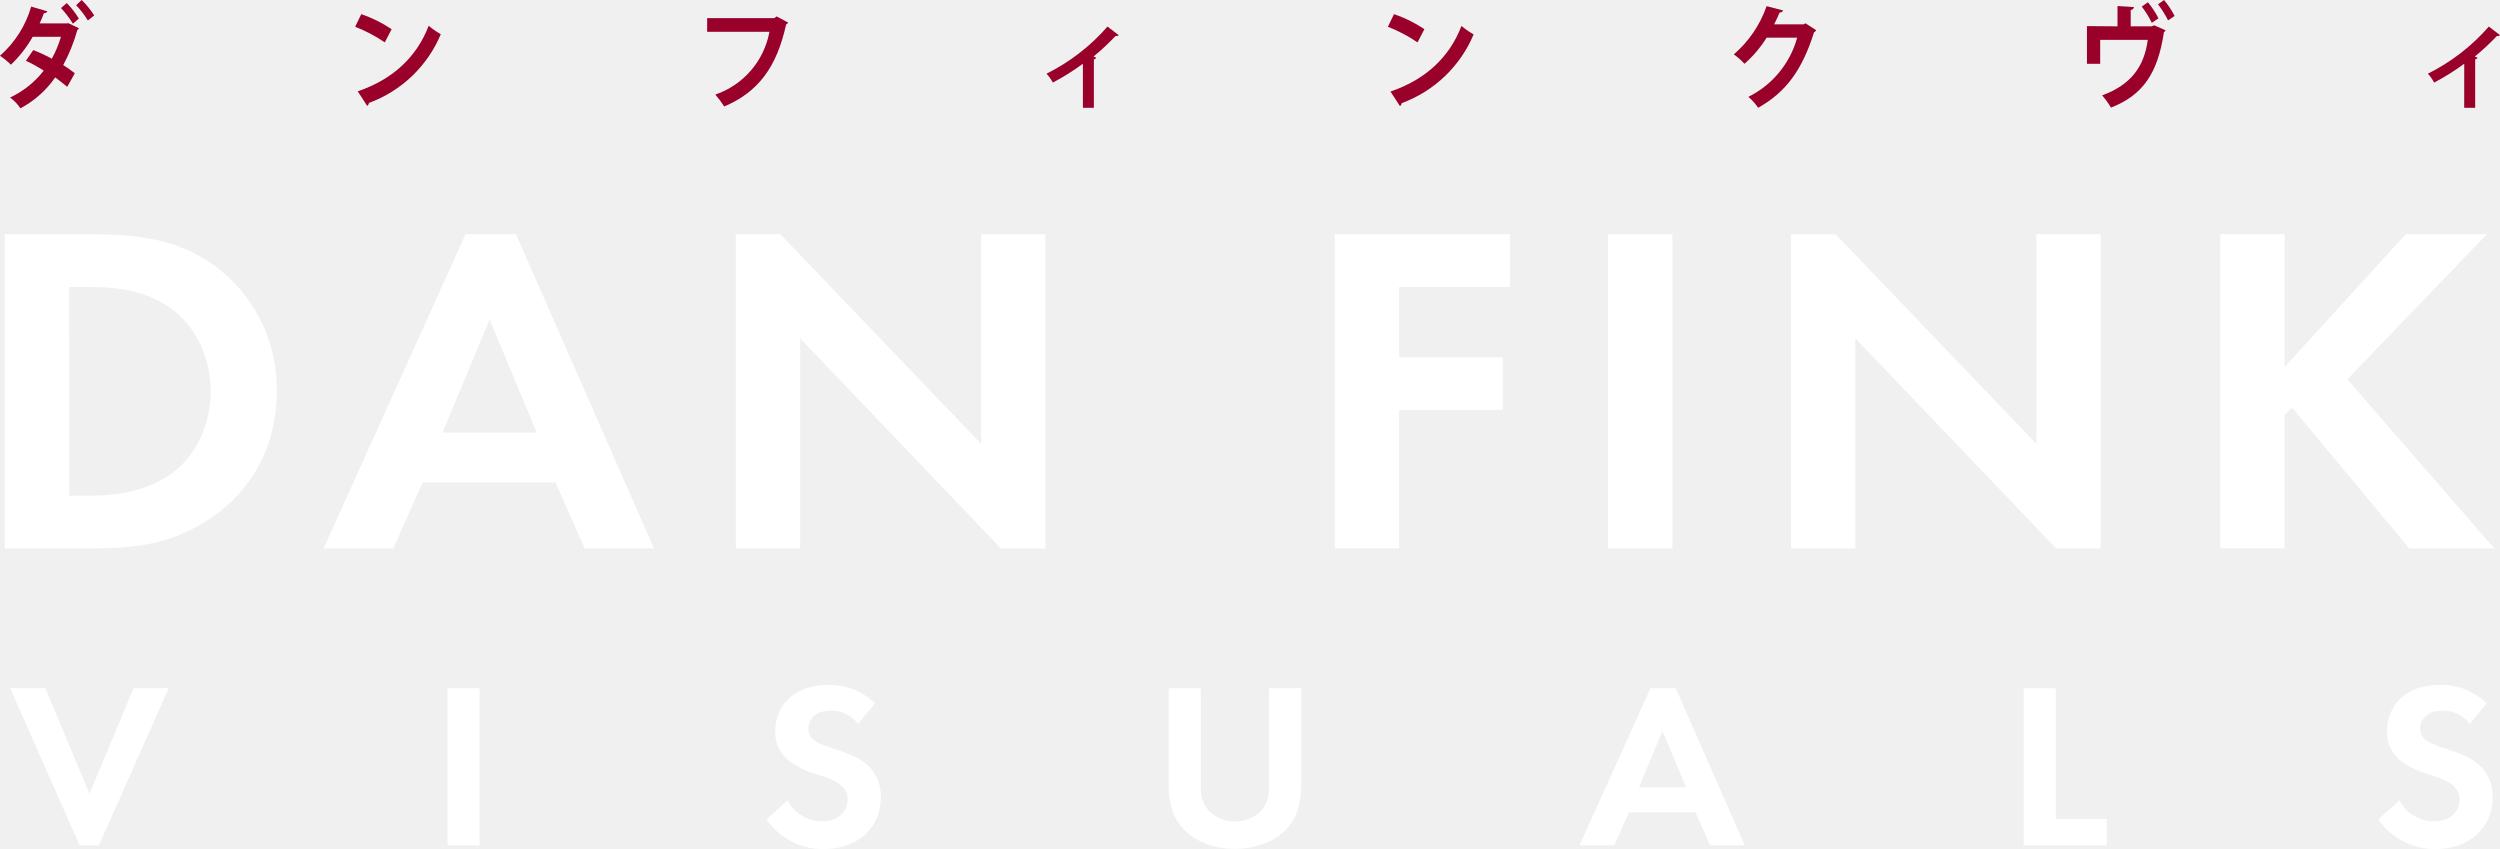
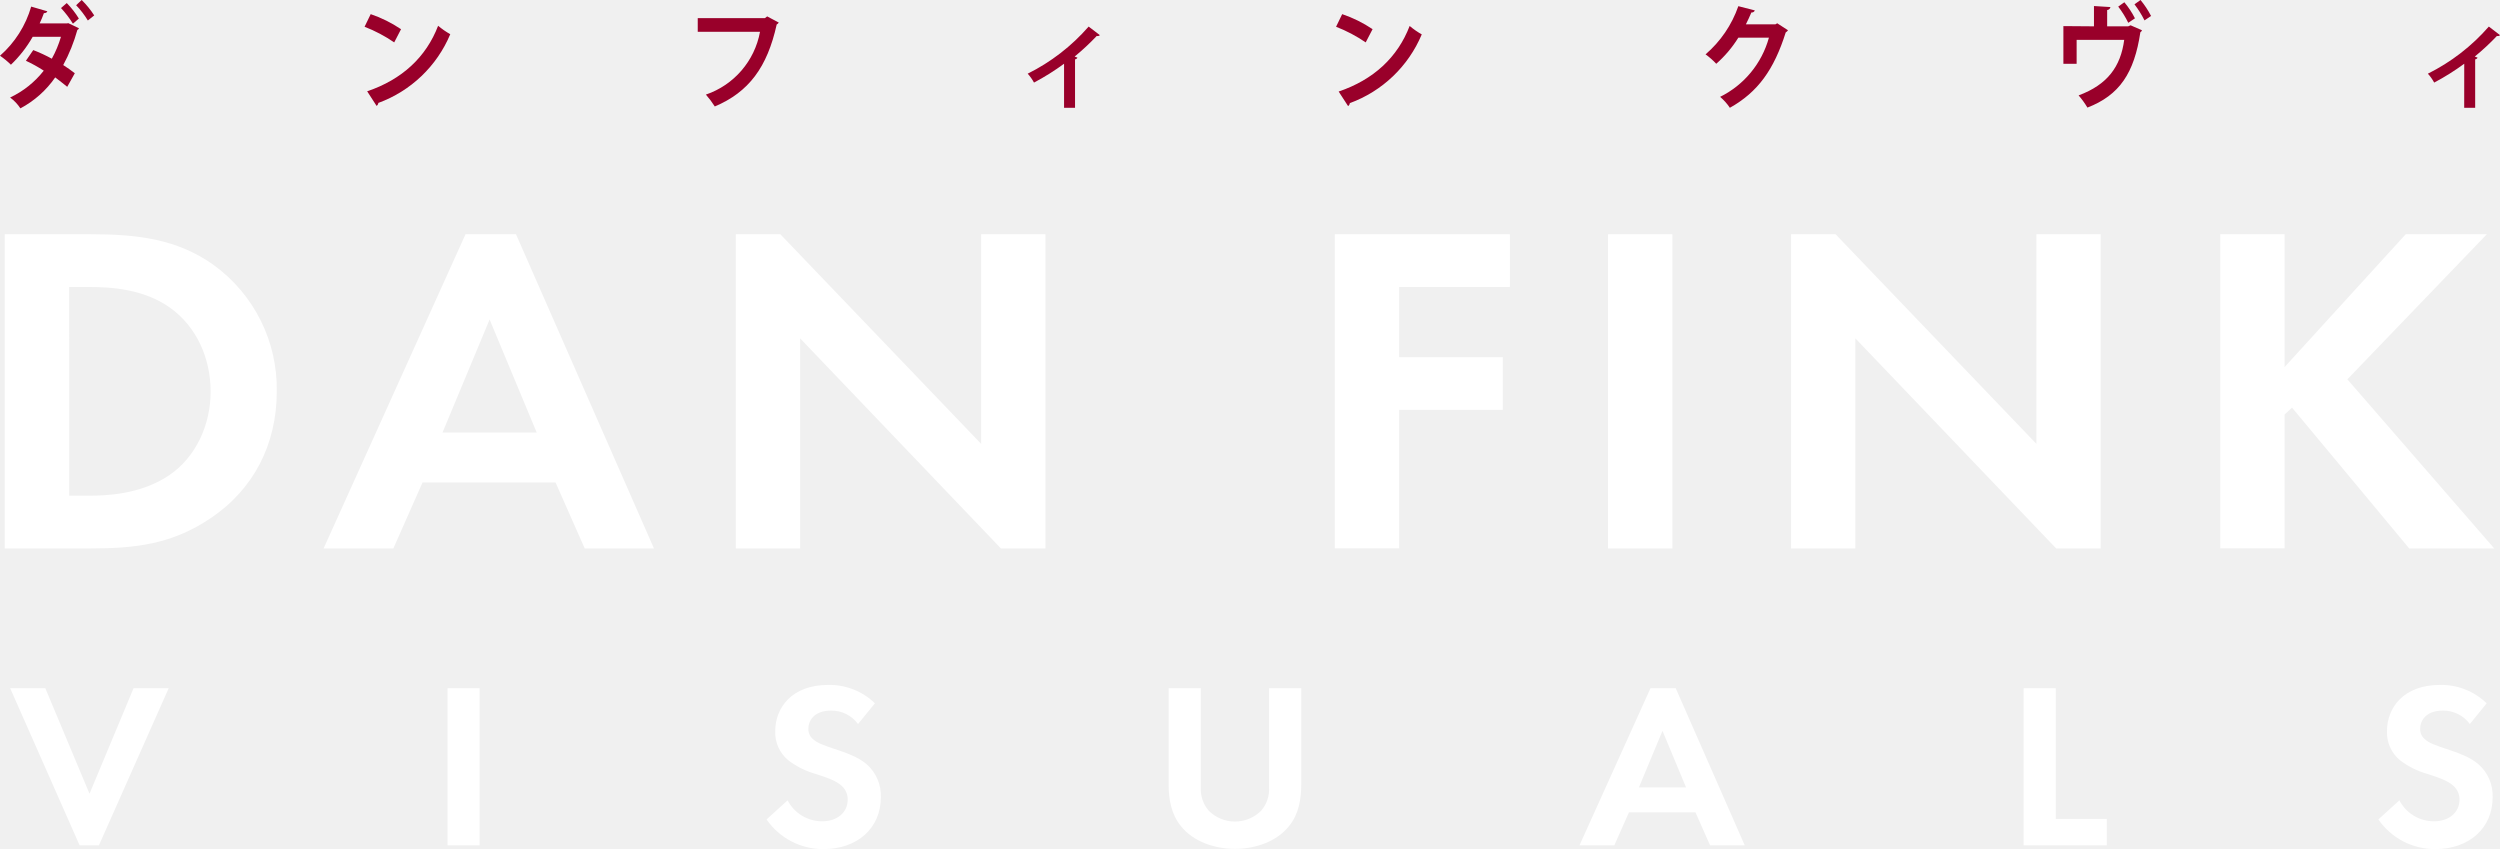
<svg xmlns="http://www.w3.org/2000/svg" viewBox="0 0 530.68 180.19">
  <defs>
    <style>.cls-1{fill:#fff;}.cls-2{fill:#99002a;}</style>
  </defs>
  <g id="Layer_2" data-name="Layer 2">
    <g id="Layer_1-2" data-name="Layer 1">
      <path class="cls-1" d="M19.31,49.72c9.76,0,18.27,1,26,6.5a32.46,32.46,0,0,1,13.44,26.9c0,11.1-4.83,20.7-14.07,26.9-8.19,5.5-15.85,6.4-25.62,6.4H1V49.72Zm-4.62,55.5h4.2c3.46,0,11-.2,17.11-4.4,5.56-3.8,8.71-10.6,8.71-17.7s-3-13.8-8.61-17.8-12.6-4.4-17.22-4.4h-4.2Z" />
-       <path class="cls-1" d="M117.93,102.42H89.69l-6.2,14H68.69l30.13-66.7h10.71l29.29,66.7h-14.7Zm-4-10.6-10-24-10,24Z" />
+       <path class="cls-1" d="M117.93,102.42H89.69l-6.19,14H68.69l30.13-66.7h10.71l29.29,66.7h-14.7Zm-4-10.6-10-24-10,24Z" />
      <path class="cls-1" d="M156.19,116.42V49.72h9.45l42.63,44.5V49.72h13.65v66.7h-9.45l-42.63-44.6v44.6Z" />
      <path class="cls-1" d="M320.51,60.92H297v14.9h22V87H297v29.4H283.34V49.72h37.17Z" />
      <path class="cls-1" d="M355,49.72v66.7H341.34V49.72Z" />
      <path class="cls-1" d="M380.19,116.42V49.72h9.45l42.63,44.5V49.72h13.65v66.7h-9.45l-42.63-44.6v44.6Z" />
      <path class="cls-1" d="M484.95,77.92l25.72-28.2h17.22l-29.61,30.8,31.18,35.9H511.41l-24.88-29.9L484.95,88v28.4H471.3V49.72h13.65Z" />
      <path class="cls-1" d="M9.62,146.09,19,168.49l9.35-22.4h7.46L21,179.44h-4.1L2.16,146.09Z" />
      <path class="cls-1" d="M101.81,146.09v33.35H95V146.09Z" />
      <path class="cls-1" d="M182.14,153.69a7,7,0,0,0-5.72-2.85c-3.68,0-4.83,2.2-4.83,3.9a2.76,2.76,0,0,0,1.1,2.25c.84.75,2,1.15,4.2,1.9,2.73.9,5.3,1.8,7.09,3.35a8.87,8.87,0,0,1,3,7c0,6.5-4.94,11-12.18,11a14.56,14.56,0,0,1-12.08-6.3l4.46-4.05a8.27,8.27,0,0,0,7.35,4.45c3.1,0,5.41-1.8,5.41-4.6a3.79,3.79,0,0,0-1.36-3c-1.31-1.15-3.41-1.8-5.41-2.45a17.17,17.17,0,0,1-5.83-2.9,7.62,7.62,0,0,1-2.78-6.2c0-4.9,3.47-9.8,11.24-9.8a13.85,13.85,0,0,1,9.92,3.9Z" />
      <path class="cls-1" d="M254.9,146.09v21a7,7,0,0,0,1.68,5,7.88,7.88,0,0,0,11.13,0,7,7,0,0,0,1.68-5v-21h6.83v20.4c0,3.15-.52,6.35-2.62,8.9-2.52,3.15-6.93,4.8-11.45,4.8s-8.93-1.65-11.45-4.8c-2.1-2.55-2.63-5.75-2.63-8.9v-20.4Z" />
      <path class="cls-1" d="M359.9,172.44H345.78l-3.1,7h-7.4l15.07-33.35h5.36l14.65,33.35H363Zm-2-5.3-5-12-5,12Z" />
-       <path class="cls-1" d="M436.39,146.09v27.75h10.82v5.6H429.57V146.09Z" />
+       <path class="cls-1" d="M436.39,146.09v27.75h10.82v5.6H429.56V146.09Z" />
      <path class="cls-1" d="M524.28,153.69a7,7,0,0,0-5.72-2.85c-3.68,0-4.83,2.2-4.83,3.9a2.75,2.75,0,0,0,1.1,2.25c.84.75,2,1.15,4.2,1.9,2.73.9,5.3,1.8,7.09,3.35a8.87,8.87,0,0,1,3,7c0,6.5-4.94,11-12.18,11a14.56,14.56,0,0,1-12.08-6.3l4.46-4.05a8.27,8.27,0,0,0,7.35,4.45c3.1,0,5.41-1.8,5.41-4.6a3.79,3.79,0,0,0-1.37-3c-1.31-1.15-3.41-1.8-5.41-2.45a17.17,17.17,0,0,1-5.83-2.9,7.62,7.62,0,0,1-2.78-6.2c0-4.9,3.47-9.8,11.24-9.8a13.85,13.85,0,0,1,9.92,3.9Z" />
-       <path class="cls-2" d="M14.48,4.91,16.77,6a.68.68,0,0,1-.35.36,35.66,35.66,0,0,1-3,7.45,29.89,29.89,0,0,1,2.46,1.74l-1.61,2.88c-.66-.56-1.78-1.4-2.55-2A20.9,20.9,0,0,1,4.33,23a9,9,0,0,0-2.18-2.3A19.8,19.8,0,0,0,9.29,15,30.62,30.62,0,0,0,5.5,12.9l1.56-2.27A32.67,32.67,0,0,1,11,12.46a22.7,22.7,0,0,0,1.94-4.65h-6a26,26,0,0,1-4.62,5.93A17,17,0,0,0,0,11.83,21.93,21.93,0,0,0,6.62,1.4l3.43,1c-.09.24-.33.39-.73.39-.22.65-.59,1.5-.9,2.18h5.81Zm1,.12a21.58,21.58,0,0,0-2.53-3.32L14.17.65a18,18,0,0,1,2.57,3.29Zm3.17-.68a18.56,18.56,0,0,0-2.49-3.24L17.34,0A19.06,19.06,0,0,1,20,3.27Z" />
-       <path class="cls-2" d="M81.68,9a31,31,0,0,0-6.29-3.32L76.69,3A27.39,27.39,0,0,1,83.13,6.2ZM75.94,19.38C83.35,16.87,88.46,12.12,91,5.47a16.5,16.5,0,0,0,2.57,1.79A26.39,26.39,0,0,1,78.31,21.85a.85.85,0,0,1-.37.63Z" />
-       <path class="cls-2" d="M164.85,3.48l2.46,1.31a1.07,1.07,0,0,1-.44.41c-2,9.07-5.92,14.35-13.14,17.4a20.57,20.57,0,0,0-1.89-2.52A17.41,17.41,0,0,0,163.33,6.75H150.11V3.85h14.26Z" />
-       <path class="cls-2" d="M229.87,13.53a51.49,51.49,0,0,1-6.38,4,9.87,9.87,0,0,0-1.34-1.89,42,42,0,0,0,12.94-10l2.38,1.82a.65.65,0,0,1-.66.17A51.07,51.07,0,0,1,232.12,12l.59.24a.64.64,0,0,1-.51.36V22.89h-2.33Z" />
-       <path class="cls-2" d="M300.9,9a31,31,0,0,0-6.29-3.32L295.91,3a27.38,27.38,0,0,1,6.45,3.19Zm-5.74,10.43c7.42-2.52,12.52-7.26,15.07-13.92a16.51,16.51,0,0,0,2.58,1.79,26.39,26.39,0,0,1-15.27,14.59.85.85,0,0,1-.37.63Z" />
-       <path class="cls-2" d="M383.25,4.94l2.29,1.48a1.33,1.33,0,0,1-.48.46c-2.49,7.91-5.92,12.68-11.86,16a11,11,0,0,0-2.07-2.32A19.91,19.91,0,0,0,381.49,8H375a24.84,24.84,0,0,1-4.69,5.54,15.19,15.19,0,0,0-2.27-2A23.79,23.79,0,0,0,375,1.31l3.5.9a.69.69,0,0,1-.73.44c-.35.87-.79,1.72-1.17,2.52h6.27Z" />
-       <path class="cls-2" d="M449.49,5.59V1.28l3.5.22a.77.77,0,0,1-.7.63V5.59h4.47l.51-.22,2.42,1.06a.76.76,0,0,1-.35.41c-1.3,8.69-4.45,13.36-11.24,16a17.72,17.72,0,0,0-1.87-2.59c6.12-2.27,8.93-6.1,9.68-11.79h-10.1v5.08H443v-8Zm7.28-.75a20.35,20.35,0,0,0-2.13-3.44l1.3-.92a18.09,18.09,0,0,1,2.24,3.41Zm3.45-.51A21.18,21.18,0,0,0,458.09.92L459.37,0a18.81,18.81,0,0,1,2.24,3.39Z" />
-       <path class="cls-2" d="M523.09,13.53a51.49,51.49,0,0,1-6.38,4,9.87,9.87,0,0,0-1.34-1.89,42,42,0,0,0,12.94-10l2.38,1.82a.65.65,0,0,1-.66.17A51.07,51.07,0,0,1,525.33,12c.24.1.44.17.59.24a.64.64,0,0,1-.51.36V22.89h-2.33Z" />
+       <path class="cls-2" d="M14.48,4.91,16.77,6a.68.68,0,0,1-.35.36,35.67,35.67,0,0,1-3,7.45,29.91,29.91,0,0,1,2.46,1.74l-1.61,2.88c-.66-.56-1.78-1.4-2.55-2A20.88,20.88,0,0,1,4.33,23a9,9,0,0,0-2.18-2.3A19.81,19.81,0,0,0,9.29,15,30.63,30.63,0,0,0,5.5,12.9l1.56-2.27A32.69,32.69,0,0,1,11,12.46a22.69,22.69,0,0,0,1.94-4.65h-6a26,26,0,0,1-4.62,5.93A17.17,17.17,0,0,0,0,11.83,21.94,21.94,0,0,0,6.62,1.4l3.43,1c-.09.24-.33.39-.73.39-.22.65-.59,1.5-.9,2.18h5.81Zm1,.12a21.64,21.64,0,0,0-2.53-3.32L14.17.65a18.13,18.13,0,0,1,2.57,3.29Zm3.17-.68a18.61,18.61,0,0,0-2.49-3.24L17.34,0A19,19,0,0,1,20,3.27Z" />
+       <path class="cls-2" d="M83.68,9a31,31,0,0,0-6.29-3.32L78.69,3A27.38,27.38,0,0,1,85.13,6.2ZM77.94,19.38C85.35,16.87,90.46,12.12,93,5.47a16.51,16.51,0,0,0,2.58,1.79A26.39,26.39,0,0,1,80.31,21.85a.85.85,0,0,1-.37.63Z" />
+       <path class="cls-2" d="M162.85,3.48l2.46,1.31a1.06,1.06,0,0,1-.44.41c-2,9.07-5.92,14.35-13.14,17.4a20.67,20.67,0,0,0-1.89-2.52A17.4,17.4,0,0,0,161.33,6.75H148.11V3.85h14.26Z" />
+       <path class="cls-2" d="M225.87,13.53a51.49,51.49,0,0,1-6.38,4,9.91,9.91,0,0,0-1.34-1.89,42,42,0,0,0,12.94-10l2.38,1.82a.65.65,0,0,1-.66.17A51.07,51.07,0,0,1,228.12,12l.59.24a.64.64,0,0,1-.51.36V22.89h-2.33Z" />
+       <path class="cls-2" d="M289.9,9a31,31,0,0,0-6.29-3.32L284.91,3a27.39,27.39,0,0,1,6.45,3.19Zm-5.74,10.43c7.42-2.52,12.52-7.26,15.07-13.92a16.5,16.5,0,0,0,2.57,1.79,26.39,26.39,0,0,1-15.27,14.59.85.85,0,0,1-.37.63Z" />
+       <path class="cls-2" d="M377.25,4.94l2.29,1.48a1.33,1.33,0,0,1-.48.46c-2.49,7.91-5.92,12.68-11.86,16a11,11,0,0,0-2.07-2.32A19.91,19.91,0,0,0,375.49,8H369a24.89,24.89,0,0,1-4.69,5.54,15.19,15.19,0,0,0-2.27-2A23.8,23.8,0,0,0,369,1.31l3.5.9a.69.69,0,0,1-.73.44c-.35.87-.79,1.72-1.17,2.52h6.27Z" />
+       <path class="cls-2" d="M444.49,5.59V1.28l3.5.22a.77.77,0,0,1-.7.63V5.59h4.47l.51-.22,2.42,1.06a.76.76,0,0,1-.35.41c-1.3,8.69-4.44,13.36-11.24,16a17.72,17.72,0,0,0-1.87-2.59c6.12-2.27,8.93-6.1,9.68-11.79h-10.1v5.08H438v-8Zm7.28-.75a20.36,20.36,0,0,0-2.13-3.44l1.3-.92a18.15,18.15,0,0,1,2.25,3.41Zm3.45-.51A21.19,21.19,0,0,0,453.09.92L454.37,0a18.76,18.76,0,0,1,2.24,3.39Z" />
+       <path class="cls-2" d="M523.09,13.53a51.49,51.49,0,0,1-6.38,4,9.83,9.83,0,0,0-1.34-1.89,42,42,0,0,0,12.94-10l2.38,1.82a.65.65,0,0,1-.66.17A51.07,51.07,0,0,1,525.33,12l.59.24a.64.64,0,0,1-.51.36V22.89h-2.33Z" />
    </g>
  </g>
</svg>
